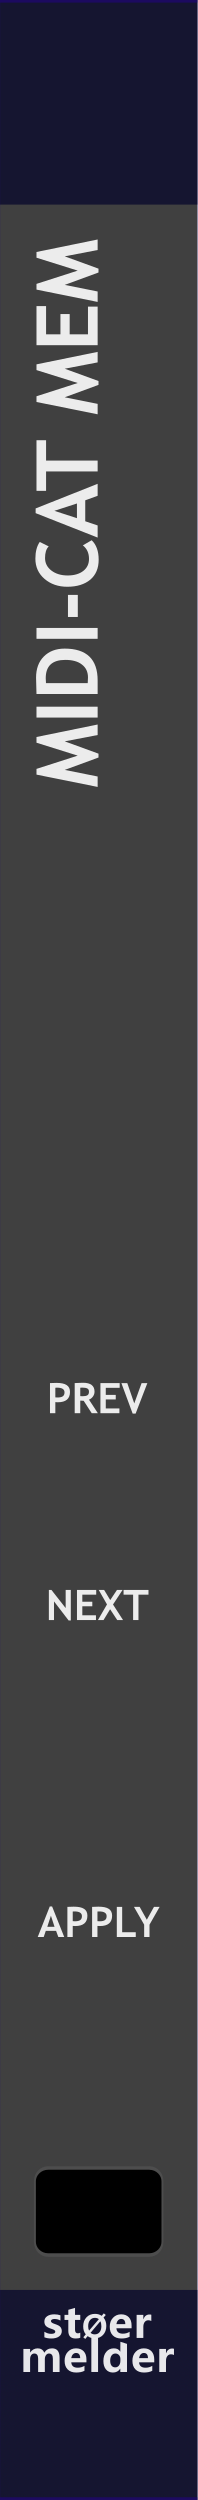
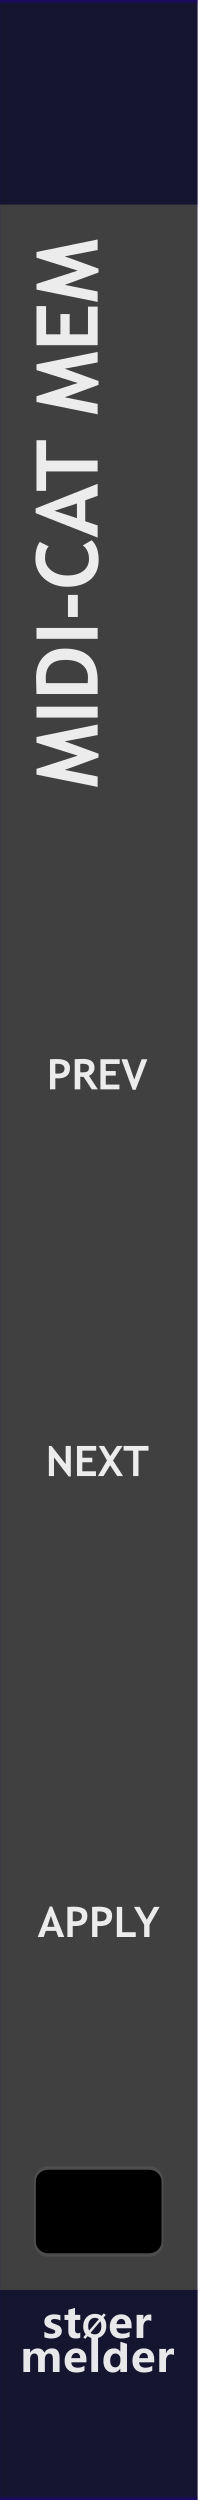
<svg xmlns="http://www.w3.org/2000/svg" width="100%" height="100%" viewBox="0 0 30 380" version="1.1" xml:space="preserve" style="fill-rule:evenodd;clip-rule:evenodd;stroke-linecap:round;stroke-linejoin:round;stroke-miterlimit:1.5;">
  <g id="panel" transform="matrix(0.834722,0,0,1.04324,-811.337,250.623)">
    <g transform="matrix(0.599002,0,0,0.958552,971.985,-240.242)">
      <rect x="0" y="0" width="60" height="380" style="fill:rgb(64,64,64);" />
    </g>
    <g transform="matrix(0.212535,0,0,1.76292,978.368,-852.772)">
      <rect x="-30.034" y="347.456" width="169.102" height="16.91" style="fill:rgb(10,10,44);fill-opacity:0.8;" />
    </g>
    <g transform="matrix(0.212535,0,0,1.81961,978.368,-538.829)">
      <rect x="-30.034" y="347.456" width="169.102" height="16.91" style="fill:rgb(10,10,44);fill-opacity:0.8;" />
    </g>
    <g transform="matrix(1.60469,0,0,25.5659,911.989,-292.473)">
      <rect x="37.388" y="2.043" width="22.397" height="14.247" style="fill:none;stroke:rgb(32,6,118);stroke-opacity:0.7;stroke-width:0.03px;" />
    </g>
    <g transform="matrix(0.72137,0,0,0.72137,275.731,27.4823)">
      <g transform="matrix(1.198,0,0,0.958552,893.633,-224.914)">
        <g transform="matrix(9,0,0,9,64.0056,347.267)">
          <path d="M0.919,-0L0.762,-0L0.762,-0.308C0.762,-0.391 0.732,-0.432 0.671,-0.432C0.643,-0.432 0.62,-0.42 0.602,-0.395C0.583,-0.369 0.574,-0.339 0.574,-0.303L0.574,-0L0.417,-0L0.417,-0.312C0.417,-0.392 0.387,-0.432 0.327,-0.432C0.298,-0.432 0.274,-0.42 0.256,-0.396C0.238,-0.372 0.229,-0.341 0.229,-0.301L0.229,-0L0.072,-0L0.072,-0.54L0.229,-0.54L0.229,-0.456L0.231,-0.456C0.25,-0.486 0.275,-0.51 0.307,-0.528C0.338,-0.545 0.371,-0.553 0.405,-0.553C0.481,-0.553 0.533,-0.519 0.561,-0.451C0.603,-0.519 0.663,-0.553 0.743,-0.553C0.86,-0.553 0.919,-0.481 0.919,-0.335L0.919,-0Z" style="fill:white;fill-opacity:0.9;fill-rule:nonzero;" />
        </g>
        <g transform="matrix(9,0,0,9,72.978,347.267)">
          <path d="M0.551,-0.226L0.196,-0.226C0.201,-0.142 0.252,-0.1 0.347,-0.1C0.407,-0.1 0.459,-0.115 0.505,-0.144L0.505,-0.028C0.456,-0.001 0.391,0.013 0.312,0.013C0.226,0.013 0.159,-0.011 0.111,-0.06C0.063,-0.108 0.04,-0.176 0.04,-0.262C0.04,-0.348 0.065,-0.419 0.116,-0.472C0.167,-0.526 0.23,-0.553 0.307,-0.553C0.384,-0.553 0.443,-0.53 0.487,-0.484C0.53,-0.437 0.551,-0.374 0.551,-0.292L0.551,-0.226ZM0.404,-0.324C0.404,-0.405 0.372,-0.445 0.306,-0.445C0.279,-0.445 0.255,-0.434 0.234,-0.412C0.214,-0.39 0.201,-0.361 0.195,-0.324L0.404,-0.324Z" style="fill:white;fill-opacity:0.9;fill-rule:nonzero;" />
        </g>
        <g transform="matrix(9,0,0,9,78.3513,347.267)">
          <rect x="0.069" y="-0.799" width="0.157" height="0.799" style="fill:white;fill-opacity:0.9;fill-rule:nonzero;" />
        </g>
        <g transform="matrix(9,0,0,9,81.1494,347.267)">
          <path d="M0.593,-0L0.436,-0L0.436,-0.076L0.433,-0.076C0.395,-0.017 0.339,0.013 0.264,0.013C0.195,0.013 0.141,-0.011 0.1,-0.06C0.06,-0.108 0.04,-0.174 0.04,-0.258C0.04,-0.346 0.062,-0.418 0.108,-0.472C0.153,-0.526 0.212,-0.553 0.286,-0.553C0.356,-0.553 0.405,-0.528 0.433,-0.477L0.436,-0.477L0.438,-0.707L0.593,-0.658L0.593,-0ZM0.438,-0.306C0.438,-0.342 0.427,-0.372 0.405,-0.396C0.383,-0.42 0.356,-0.432 0.323,-0.432C0.284,-0.432 0.254,-0.417 0.232,-0.386C0.21,-0.356 0.199,-0.315 0.199,-0.263C0.199,-0.213 0.21,-0.175 0.231,-0.148C0.252,-0.121 0.281,-0.108 0.318,-0.108C0.353,-0.108 0.382,-0.122 0.404,-0.15C0.427,-0.179 0.438,-0.215 0.438,-0.261L0.438,-0.306Z" style="fill:white;fill-opacity:0.9;fill-rule:nonzero;" />
        </g>
        <g transform="matrix(9,0,0,9,87.2654,347.267)">
          <path d="M0.551,-0.226L0.196,-0.226C0.201,-0.142 0.252,-0.1 0.347,-0.1C0.407,-0.1 0.459,-0.115 0.505,-0.144L0.505,-0.028C0.456,-0.001 0.391,0.013 0.312,0.013C0.226,0.013 0.159,-0.011 0.111,-0.06C0.063,-0.108 0.04,-0.176 0.04,-0.262C0.04,-0.348 0.065,-0.419 0.116,-0.472C0.167,-0.526 0.23,-0.553 0.307,-0.553C0.384,-0.553 0.443,-0.53 0.487,-0.484C0.53,-0.437 0.551,-0.374 0.551,-0.292L0.551,-0.226ZM0.404,-0.324C0.404,-0.405 0.372,-0.445 0.306,-0.445C0.279,-0.445 0.255,-0.434 0.234,-0.412C0.214,-0.39 0.201,-0.361 0.195,-0.324L0.404,-0.324Z" style="fill:white;fill-opacity:0.9;fill-rule:nonzero;" />
        </g>
        <g transform="matrix(9,0,0,9,92.6386,347.267)">
          <path d="M0.416,-0.397C0.397,-0.408 0.374,-0.414 0.346,-0.414C0.31,-0.414 0.282,-0.4 0.261,-0.373C0.24,-0.345 0.229,-0.308 0.229,-0.26L0.229,-0L0.072,-0L0.072,-0.54L0.229,-0.54L0.229,-0.438L0.231,-0.438C0.257,-0.512 0.305,-0.549 0.374,-0.549C0.392,-0.549 0.406,-0.547 0.416,-0.543L0.416,-0.397Z" style="fill:white;fill-opacity:0.9;fill-rule:nonzero;" />
        </g>
      </g>
      <g transform="matrix(1.198,0,0,0.958552,893.495,-231.786)">
        <g transform="matrix(9,0,0,9,68.6657,347.267)">
          <path d="M0.058,-0.145C0.112,-0.112 0.165,-0.096 0.216,-0.096C0.281,-0.096 0.314,-0.113 0.314,-0.148C0.314,-0.173 0.287,-0.193 0.233,-0.21C0.166,-0.231 0.12,-0.254 0.095,-0.28C0.07,-0.305 0.058,-0.34 0.058,-0.383C0.058,-0.436 0.079,-0.478 0.122,-0.508C0.165,-0.538 0.221,-0.553 0.291,-0.553C0.34,-0.553 0.388,-0.546 0.434,-0.531L0.434,-0.407C0.392,-0.432 0.346,-0.444 0.295,-0.444C0.27,-0.444 0.25,-0.44 0.235,-0.431C0.22,-0.422 0.212,-0.41 0.212,-0.396C0.212,-0.371 0.235,-0.351 0.28,-0.335C0.329,-0.319 0.366,-0.304 0.39,-0.291C0.415,-0.278 0.434,-0.26 0.447,-0.238C0.459,-0.216 0.466,-0.191 0.466,-0.163C0.466,-0.107 0.444,-0.064 0.399,-0.033C0.354,-0.002 0.295,0.013 0.22,0.013C0.162,0.013 0.107,0.004 0.058,-0.015L0.058,-0.145Z" style="fill:white;fill-opacity:0.9;fill-rule:nonzero;" />
        </g>
        <g transform="matrix(9,0,0,9,73.2436,347.267)">
          <path d="M0.39,-0.006C0.366,0.007 0.33,0.013 0.282,0.013C0.167,0.013 0.11,-0.047 0.11,-0.167L0.11,-0.422L0.021,-0.422L0.021,-0.54L0.11,-0.54L0.11,-0.659L0.267,-0.704L0.267,-0.54L0.39,-0.54L0.39,-0.422L0.267,-0.422L0.267,-0.195C0.267,-0.137 0.289,-0.108 0.335,-0.108C0.353,-0.108 0.371,-0.114 0.39,-0.124L0.39,-0.006Z" style="fill:white;fill-opacity:0.9;fill-rule:nonzero;" />
        </g>
        <g transform="matrix(6.6,0,0,6.6,77.1051,347.267)">
          <path d="M0.106,0.032L0.043,-0.021L0.122,-0.115C0.067,-0.183 0.04,-0.268 0.04,-0.368C0.04,-0.487 0.075,-0.584 0.144,-0.658C0.213,-0.732 0.305,-0.769 0.418,-0.769C0.5,-0.769 0.571,-0.748 0.63,-0.706L0.698,-0.785L0.761,-0.733L0.689,-0.65C0.748,-0.581 0.778,-0.493 0.778,-0.384C0.778,-0.266 0.743,-0.17 0.674,-0.097C0.605,-0.023 0.516,0.013 0.406,0.013C0.32,0.013 0.246,-0.011 0.182,-0.059L0.106,0.032ZM0.54,-0.6C0.506,-0.628 0.463,-0.642 0.413,-0.642C0.349,-0.642 0.297,-0.617 0.258,-0.569C0.218,-0.52 0.199,-0.455 0.199,-0.375C0.199,-0.319 0.208,-0.273 0.227,-0.234L0.54,-0.6ZM0.275,-0.165C0.311,-0.131 0.356,-0.114 0.409,-0.114C0.473,-0.114 0.524,-0.137 0.563,-0.184C0.601,-0.231 0.62,-0.294 0.62,-0.374C0.62,-0.435 0.61,-0.488 0.588,-0.533L0.275,-0.165Z" style="fill:white;fill-opacity:0.9;fill-rule:nonzero;" />
        </g>
        <g transform="matrix(9,0,0,9,82.6053,347.267)">
          <path d="M0.551,-0.226L0.196,-0.226C0.201,-0.142 0.252,-0.1 0.347,-0.1C0.407,-0.1 0.459,-0.115 0.505,-0.144L0.505,-0.028C0.456,-0.001 0.391,0.013 0.312,0.013C0.226,0.013 0.159,-0.011 0.111,-0.06C0.063,-0.108 0.04,-0.176 0.04,-0.262C0.04,-0.348 0.065,-0.419 0.116,-0.472C0.167,-0.526 0.23,-0.553 0.307,-0.553C0.384,-0.553 0.443,-0.53 0.487,-0.484C0.53,-0.437 0.551,-0.374 0.551,-0.292L0.551,-0.226ZM0.404,-0.324C0.404,-0.405 0.372,-0.445 0.306,-0.445C0.279,-0.445 0.255,-0.434 0.234,-0.412C0.214,-0.39 0.201,-0.361 0.195,-0.324L0.404,-0.324Z" style="fill:white;fill-opacity:0.9;fill-rule:nonzero;" />
        </g>
        <g transform="matrix(9,0,0,9,87.9786,347.267)">
          <path d="M0.416,-0.397C0.397,-0.408 0.374,-0.414 0.346,-0.414C0.31,-0.414 0.282,-0.4 0.261,-0.373C0.24,-0.345 0.229,-0.308 0.229,-0.26L0.229,-0L0.072,-0L0.072,-0.54L0.229,-0.54L0.229,-0.438L0.231,-0.438C0.257,-0.512 0.305,-0.549 0.374,-0.549C0.392,-0.549 0.406,-0.547 0.416,-0.543L0.416,-0.397Z" style="fill:white;fill-opacity:0.9;fill-rule:nonzero;" />
        </g>
      </g>
    </g>
    <g transform="matrix(7.33566e-17,-0.958552,1.198,5.86944e-17,989.765,-147.985)">
      <g transform="matrix(13,0,0,13,-23.5054,0)">
        <path d="M0.74,0L0.617,0L0.543,-0.385L0.399,0.01L0.354,0.01L0.209,-0.385L0.132,0L0.01,0L0.154,-0.715L0.221,-0.715L0.376,-0.233L0.527,-0.715L0.594,-0.715L0.74,0Z" style="fill:white;fill-opacity:0.9;fill-rule:nonzero;" />
      </g>
      <g transform="matrix(13,0,0,13,-13.8189,0)">
        <rect x="0.076" y="-0.715" width="0.127" height="0.715" style="fill:white;fill-opacity:0.9;fill-rule:nonzero;" />
      </g>
      <g transform="matrix(13,0,0,13,-10.2007,0)">
        <path d="M0.232,-0L0.073,-0L0.073,-0.715C0.174,-0.718 0.238,-0.72 0.264,-0.72C0.368,-0.72 0.451,-0.69 0.512,-0.629C0.573,-0.568 0.604,-0.487 0.604,-0.386C0.604,-0.129 0.48,-0 0.232,-0ZM0.2,-0.604L0.2,-0.116C0.221,-0.114 0.243,-0.113 0.267,-0.113C0.331,-0.113 0.381,-0.136 0.417,-0.183C0.454,-0.229 0.472,-0.294 0.472,-0.378C0.472,-0.531 0.401,-0.607 0.258,-0.607C0.245,-0.607 0.225,-0.606 0.2,-0.604Z" style="fill:white;fill-opacity:0.9;fill-rule:nonzero;" />
      </g>
      <g transform="matrix(13,0,0,13,-1.84717,0)">
        <rect x="0.076" y="-0.715" width="0.127" height="0.715" style="fill:white;fill-opacity:0.9;fill-rule:nonzero;" />
      </g>
      <g transform="matrix(13,0,0,13,1.771,0)">
        <rect x="0.053" y="-0.347" width="0.258" height="0.115" style="fill:white;fill-opacity:0.9;fill-rule:nonzero;" />
      </g>
      <g transform="matrix(13,0,0,13,6.54443,0)">
        <path d="M0.563,-0.677L0.511,-0.572C0.483,-0.601 0.437,-0.615 0.375,-0.615C0.315,-0.615 0.266,-0.59 0.228,-0.54C0.19,-0.49 0.171,-0.427 0.171,-0.35C0.171,-0.274 0.189,-0.213 0.224,-0.168C0.259,-0.123 0.306,-0.101 0.365,-0.101C0.433,-0.101 0.485,-0.125 0.523,-0.173L0.583,-0.07C0.531,-0.015 0.455,0.012 0.355,0.012C0.255,0.012 0.177,-0.021 0.122,-0.086C0.067,-0.152 0.039,-0.242 0.039,-0.355C0.039,-0.461 0.07,-0.55 0.131,-0.621C0.192,-0.692 0.271,-0.728 0.367,-0.728C0.449,-0.728 0.514,-0.711 0.563,-0.677Z" style="fill:white;fill-opacity:0.9;fill-rule:nonzero;" />
      </g>
      <g transform="matrix(13,0,0,13,14.498,0)">
        <path d="M0.491,-0L0.438,-0.145L0.193,-0.145L0.144,-0L0.002,-0L0.288,-0.725L0.343,-0.725L0.631,-0L0.491,-0ZM0.315,-0.506L0.229,-0.242L0.401,-0.242L0.315,-0.506Z" style="fill:white;fill-opacity:0.9;fill-rule:nonzero;" />
      </g>
      <g transform="matrix(13,0,0,13,21.4995,0)">
        <path d="M0.364,-0.603L0.364,-0L0.237,-0L0.237,-0.603L0.01,-0.603L0.01,-0.715L0.602,-0.715L0.602,-0.603L0.364,-0.603Z" style="fill:white;fill-opacity:0.9;fill-rule:nonzero;" />
      </g>
      <g transform="matrix(13,0,0,13,33.1348,0)">
        <path d="M0.74,0L0.617,0L0.543,-0.385L0.399,0.01L0.354,0.01L0.209,-0.385L0.132,0L0.01,0L0.154,-0.715L0.221,-0.715L0.376,-0.233L0.527,-0.715L0.594,-0.715L0.74,0Z" style="fill:white;fill-opacity:0.9;fill-rule:nonzero;" />
      </g>
      <g transform="matrix(13,0,0,13,42.8213,0)">
        <path d="M0.2,-0.603L0.2,-0.435L0.437,-0.435L0.437,-0.327L0.2,-0.327L0.2,-0.113L0.524,-0.113L0.524,-0L0.073,-0L0.073,-0.715L0.53,-0.715L0.53,-0.603L0.2,-0.603Z" style="fill:white;fill-opacity:0.9;fill-rule:nonzero;" />
      </g>
      <g transform="matrix(13,0,0,13,50.2163,0)">
        <path d="M0.74,0L0.617,0L0.543,-0.385L0.399,0.01L0.354,0.01L0.209,-0.385L0.132,0L0.01,0L0.154,-0.715L0.221,-0.715L0.376,-0.233L0.527,-0.715L0.594,-0.715L0.74,0Z" style="fill:white;fill-opacity:0.9;fill-rule:nonzero;" />
      </g>
    </g>
    <g transform="matrix(0.917948,0,0,1.34672,966.566,-201.542)">
      <path d="M38.128,207.245C38.128,206.459 36.958,205.822 35.517,205.822L15.441,205.822C14.001,205.822 12.831,206.459 12.831,207.245L12.831,213.815C12.831,214.601 14.001,215.238 15.441,215.238L35.517,215.238C36.958,215.238 38.128,214.601 38.128,213.815L38.128,207.245Z" style="stroke:rgb(77,77,77);stroke-width:0.38px;stroke-linecap:square;" />
    </g>
-     <g transform="matrix(1.198,0,0,0.958552,940.281,-84.0726)">
+     <g transform="matrix(1.198,0,0,0.958552,940.281,-131.259)">
      <g transform="matrix(6.4,0,0,6.4,33.595,51.8924)">
        <path d="M0.2,-0.263L0.2,-0L0.073,-0L0.073,-0.715C0.158,-0.718 0.207,-0.72 0.222,-0.72C0.335,-0.72 0.417,-0.703 0.469,-0.668C0.522,-0.634 0.548,-0.579 0.548,-0.506C0.548,-0.342 0.451,-0.26 0.258,-0.26C0.243,-0.26 0.224,-0.261 0.2,-0.263ZM0.2,-0.605L0.2,-0.376C0.222,-0.374 0.239,-0.373 0.251,-0.373C0.309,-0.373 0.351,-0.382 0.378,-0.402C0.405,-0.421 0.418,-0.452 0.418,-0.496C0.418,-0.57 0.358,-0.607 0.239,-0.607C0.225,-0.607 0.213,-0.607 0.2,-0.605Z" style="fill:white;fill-opacity:0.9;fill-rule:nonzero;" />
      </g>
      <g transform="matrix(6.4,0,0,6.4,37.3512,51.8924)">
        <path d="M0.477,-0L0.286,-0.295C0.266,-0.296 0.24,-0.297 0.205,-0.299L0.205,-0L0.073,-0L0.073,-0.715C0.08,-0.715 0.108,-0.717 0.156,-0.719C0.204,-0.721 0.242,-0.723 0.271,-0.723C0.453,-0.723 0.544,-0.652 0.544,-0.512C0.544,-0.469 0.531,-0.431 0.506,-0.396C0.481,-0.361 0.45,-0.337 0.412,-0.322L0.623,-0L0.477,-0ZM0.205,-0.605L0.205,-0.406C0.229,-0.404 0.246,-0.403 0.259,-0.403C0.312,-0.403 0.351,-0.411 0.375,-0.426C0.4,-0.441 0.412,-0.47 0.412,-0.513C0.412,-0.548 0.399,-0.573 0.373,-0.587C0.346,-0.601 0.305,-0.608 0.248,-0.608C0.234,-0.608 0.22,-0.607 0.205,-0.605Z" style="fill:white;fill-opacity:0.9;fill-rule:nonzero;" />
      </g>
      <g transform="matrix(6.4,0,0,6.4,41.2606,51.8924)">
        <path d="M0.2,-0.603L0.2,-0.435L0.437,-0.435L0.437,-0.327L0.2,-0.327L0.2,-0.113L0.524,-0.113L0.524,-0L0.073,-0L0.073,-0.715L0.53,-0.715L0.53,-0.603L0.2,-0.603Z" style="fill:white;fill-opacity:0.9;fill-rule:nonzero;" />
      </g>
      <g transform="matrix(6.4,0,0,6.4,44.9012,51.8924)">
        <path d="M0.34,0.01L0.27,0.01L0.002,-0.715L0.142,-0.715L0.308,-0.232L0.482,-0.715L0.619,-0.715L0.34,0.01Z" style="fill:white;fill-opacity:0.9;fill-rule:nonzero;" />
      </g>
    </g>
-     <g transform="matrix(1.198,0,0,0.958552,940.309,-53.9363)">
+     <g transform="matrix(1.198,0,0,0.958552,940.309,-74.9167)">
      <g transform="matrix(6.4,0,0,6.4,33.4012,51.8924)">
        <path d="M0.542,0.01L0.195,-0.443L0.195,0L0.073,0L0.073,-0.715L0.134,-0.715L0.472,-0.284L0.472,-0.715L0.594,-0.715L0.594,0.01L0.542,0.01Z" style="fill:white;fill-opacity:0.9;fill-rule:nonzero;" />
      </g>
      <g transform="matrix(6.4,0,0,6.4,37.6731,51.8924)">
        <path d="M0.2,-0.603L0.2,-0.435L0.437,-0.435L0.437,-0.327L0.2,-0.327L0.2,-0.113L0.524,-0.113L0.524,-0L0.073,-0L0.073,-0.715L0.53,-0.715L0.53,-0.603L0.2,-0.603Z" style="fill:white;fill-opacity:0.9;fill-rule:nonzero;" />
      </g>
      <g transform="matrix(6.4,0,0,6.4,41.3137,51.8924)">
        <path d="M0.46,-0L0.291,-0.257L0.135,-0L0.002,-0L0.217,-0.371L0.02,-0.716L0.149,-0.715L0.294,-0.474L0.454,-0.715L0.587,-0.715L0.36,-0.369L0.598,-0L0.46,-0Z" style="fill:white;fill-opacity:0.9;fill-rule:nonzero;" />
      </g>
      <g transform="matrix(6.4,0,0,6.4,45.1575,51.8924)">
        <path d="M0.364,-0.603L0.364,-0L0.237,-0L0.237,-0.603L0.01,-0.603L0.01,-0.715L0.602,-0.715L0.602,-0.603L0.364,-0.603Z" style="fill:white;fill-opacity:0.9;fill-rule:nonzero;" />
      </g>
    </g>
    <g transform="matrix(1.198,0,0,0.958552,940.552,-7.75729)">
      <g transform="matrix(6.4,0,0,6.4,31.9606,51.8924)">
        <path d="M0.491,-0L0.438,-0.145L0.193,-0.145L0.144,-0L0.002,-0L0.288,-0.725L0.343,-0.725L0.631,-0L0.491,-0ZM0.315,-0.506L0.229,-0.242L0.401,-0.242L0.315,-0.506Z" style="fill:white;fill-opacity:0.9;fill-rule:nonzero;" />
      </g>
      <g transform="matrix(6.4,0,0,6.4,36.0137,51.8924)">
        <path d="M0.2,-0.263L0.2,-0L0.073,-0L0.073,-0.715C0.158,-0.718 0.207,-0.72 0.222,-0.72C0.335,-0.72 0.417,-0.703 0.469,-0.668C0.522,-0.634 0.548,-0.579 0.548,-0.506C0.548,-0.342 0.451,-0.26 0.258,-0.26C0.243,-0.26 0.224,-0.261 0.2,-0.263ZM0.2,-0.605L0.2,-0.376C0.222,-0.374 0.239,-0.373 0.251,-0.373C0.309,-0.373 0.351,-0.382 0.378,-0.402C0.405,-0.421 0.418,-0.452 0.418,-0.496C0.418,-0.57 0.358,-0.607 0.239,-0.607C0.225,-0.607 0.213,-0.607 0.2,-0.605Z" style="fill:white;fill-opacity:0.9;fill-rule:nonzero;" />
      </g>
      <g transform="matrix(6.4,0,0,6.4,39.77,51.8924)">
        <path d="M0.2,-0.263L0.2,-0L0.073,-0L0.073,-0.715C0.158,-0.718 0.207,-0.72 0.222,-0.72C0.335,-0.72 0.417,-0.703 0.469,-0.668C0.522,-0.634 0.548,-0.579 0.548,-0.506C0.548,-0.342 0.451,-0.26 0.258,-0.26C0.243,-0.26 0.224,-0.261 0.2,-0.263ZM0.2,-0.605L0.2,-0.376C0.222,-0.374 0.239,-0.373 0.251,-0.373C0.309,-0.373 0.351,-0.382 0.378,-0.402C0.405,-0.421 0.418,-0.452 0.418,-0.496C0.418,-0.57 0.358,-0.607 0.239,-0.607C0.225,-0.607 0.213,-0.607 0.2,-0.605Z" style="fill:white;fill-opacity:0.9;fill-rule:nonzero;" />
      </g>
      <g transform="matrix(6.4,0,0,6.4,43.5262,51.8924)">
        <path d="M0.073,-0L0.073,-0.715L0.2,-0.715L0.2,-0.113L0.523,-0.113L0.523,-0L0.073,-0Z" style="fill:white;fill-opacity:0.9;fill-rule:nonzero;" />
      </g>
      <g transform="matrix(6.4,0,0,6.4,46.5887,51.8924)">
        <path d="M0.371,-0.293L0.371,-0L0.244,-0L0.244,-0.293L0.002,-0.715L0.137,-0.715L0.307,-0.41L0.477,-0.715L0.611,-0.715L0.371,-0.293Z" style="fill:white;fill-opacity:0.9;fill-rule:nonzero;" />
      </g>
    </g>
  </g>
</svg>
